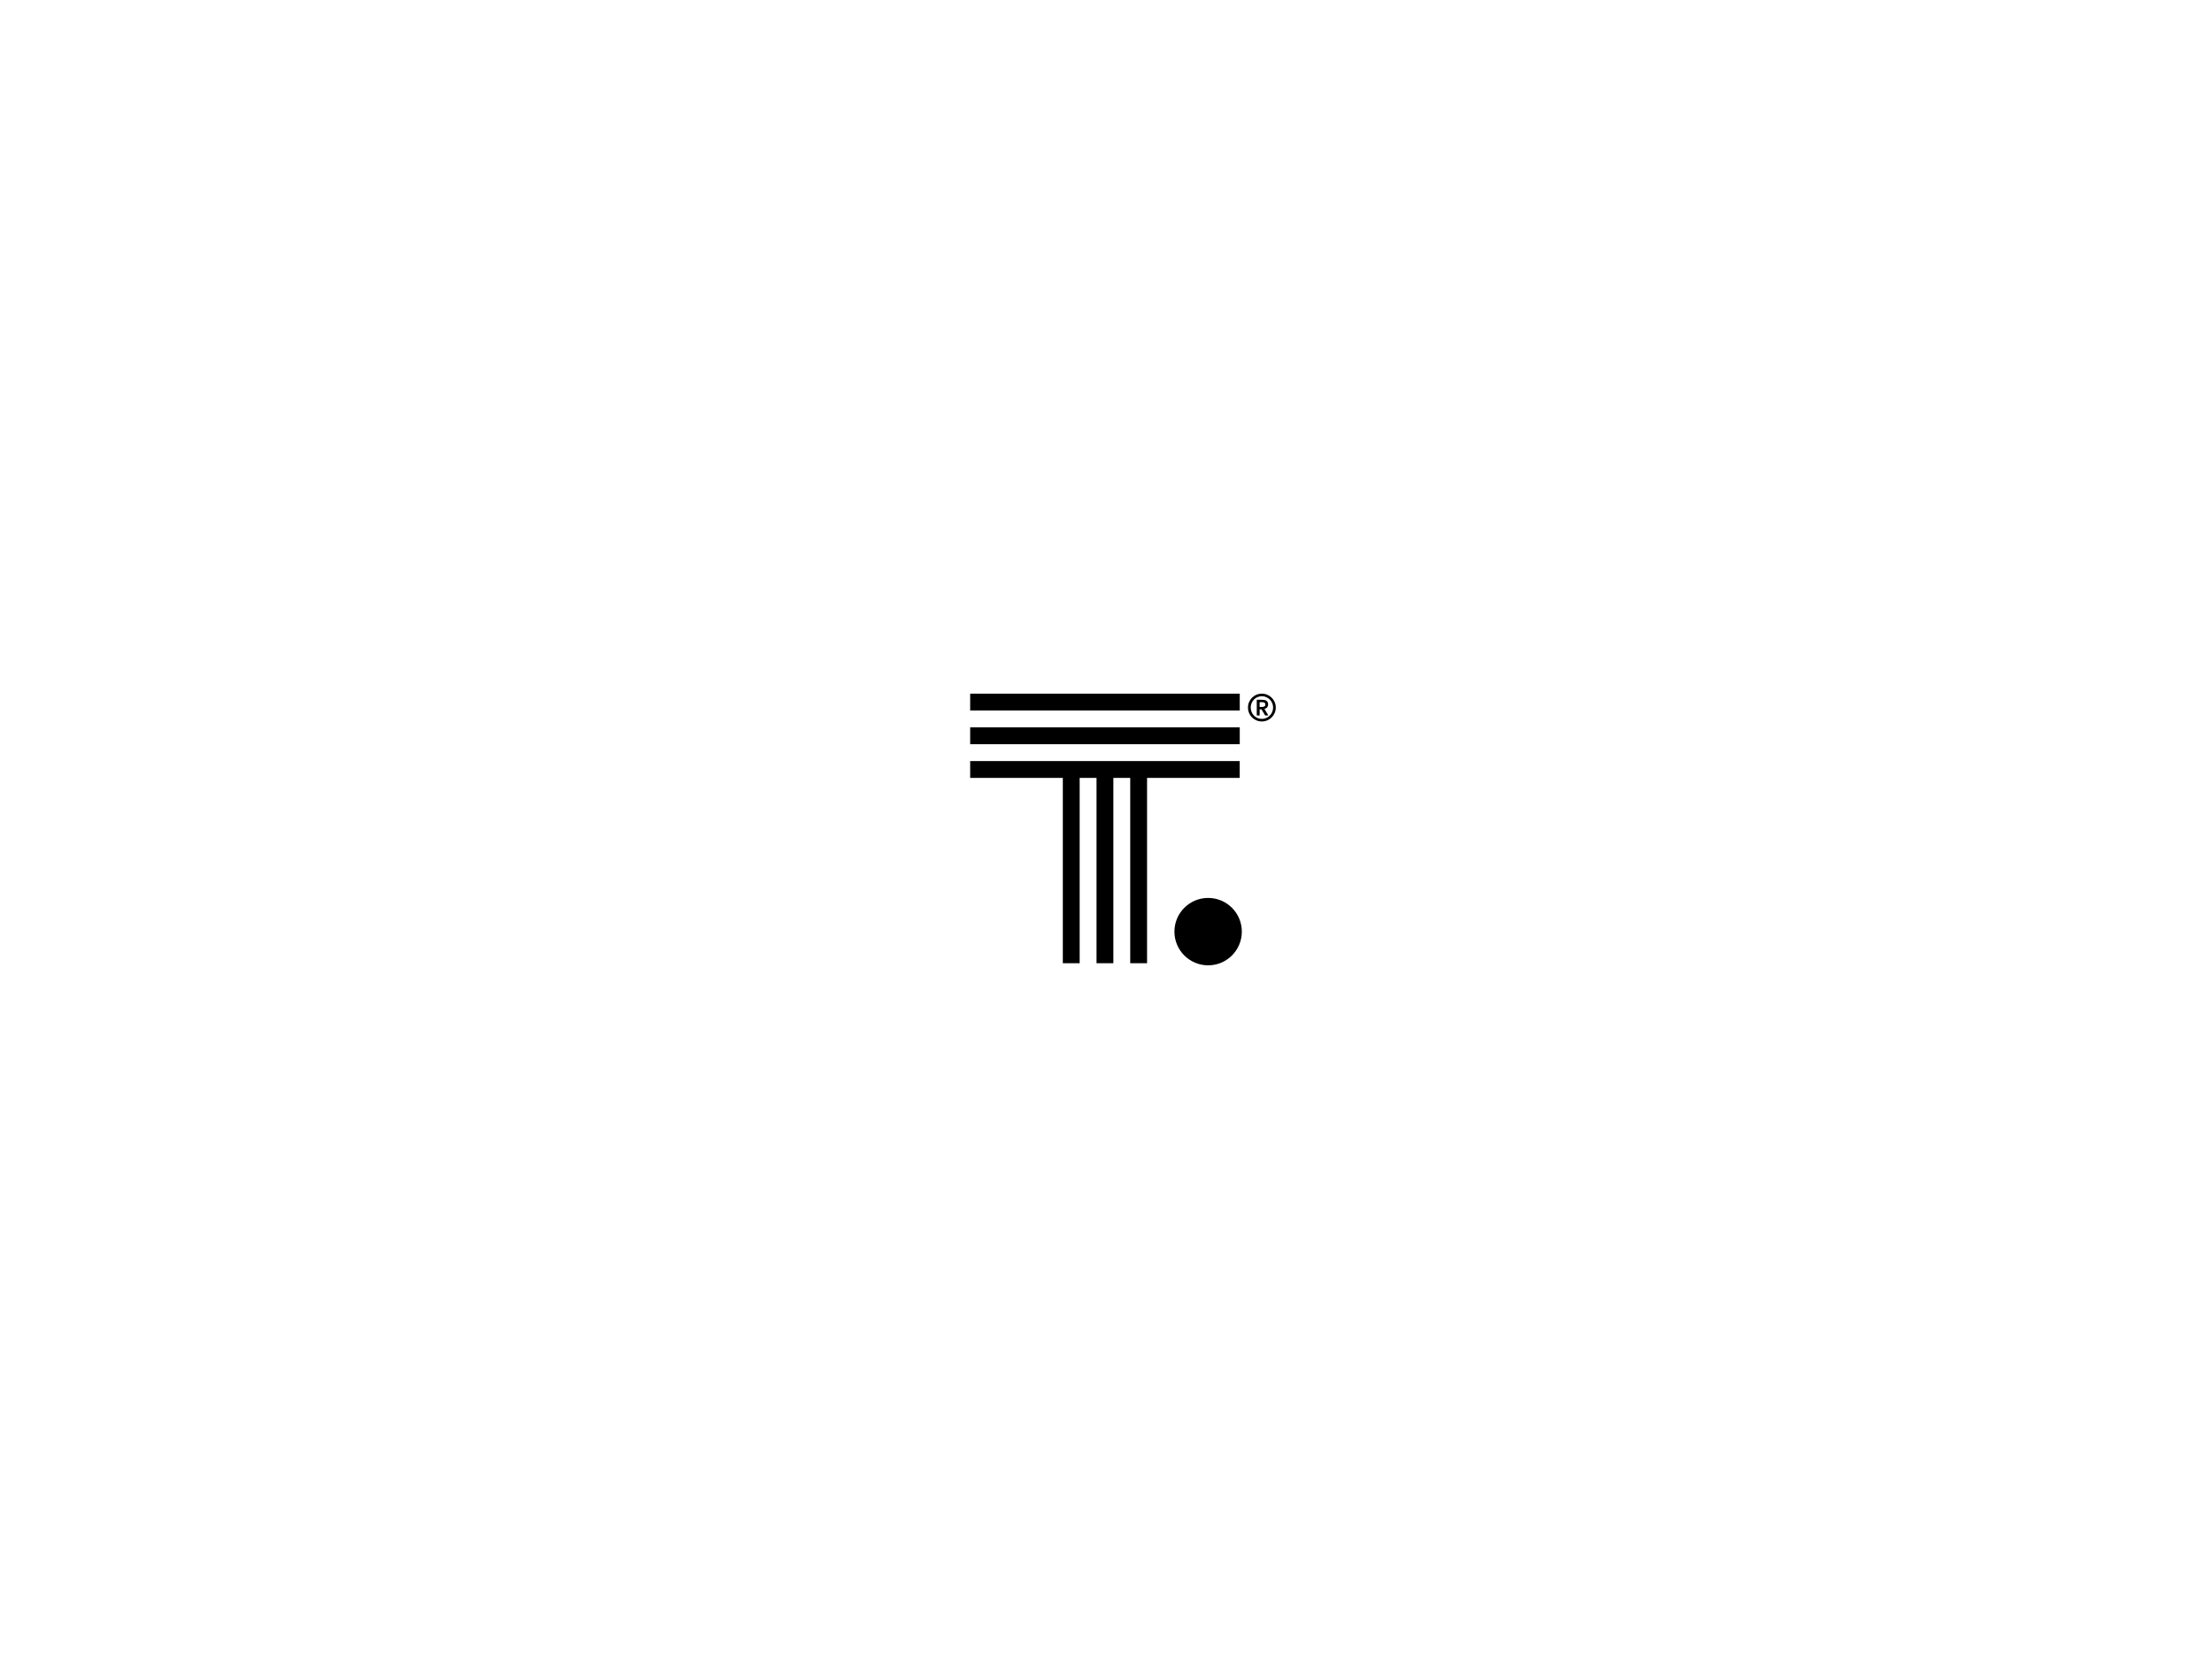
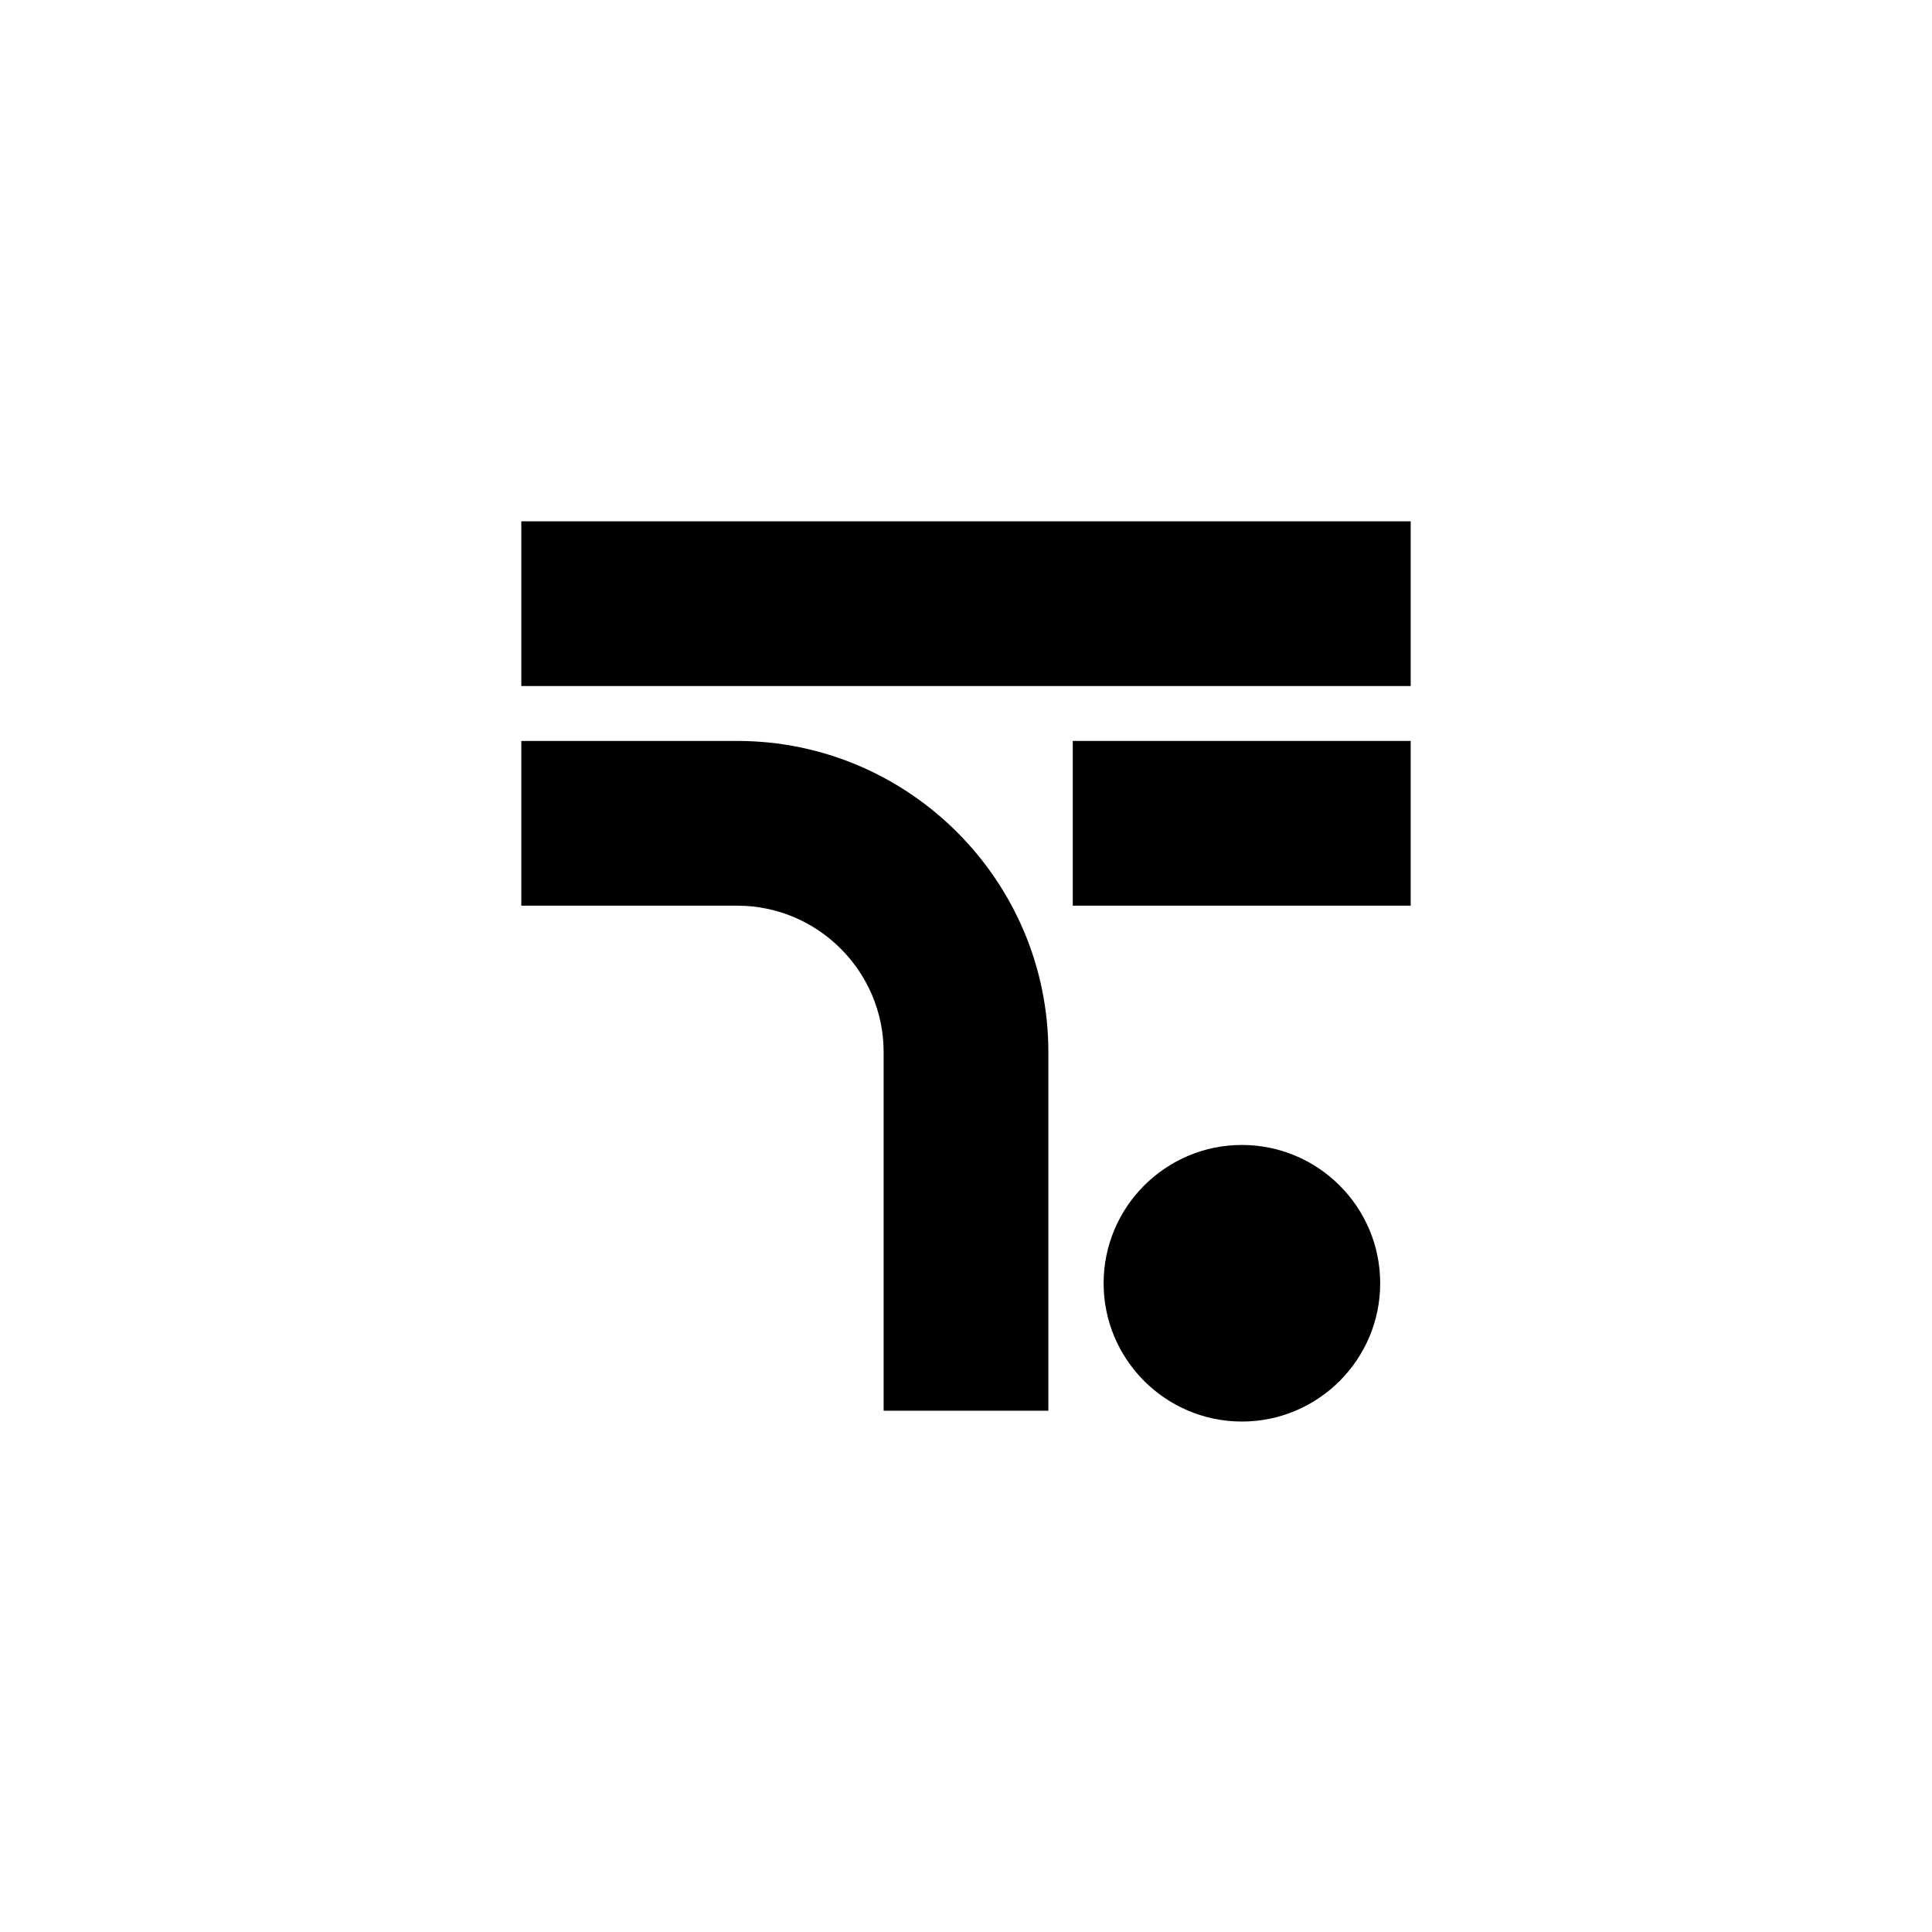
- <svg xmlns="http://www.w3.org/2000/svg" version="1.1" x="0px" y="0px" viewBox="0 0 640 480" style="enable-background:new 0 0 640 480;" xml:space="preserve">
-   <g id="BG">
- </g>
-   <g id="Art">
-     <g>
-       <g>
-         <circle cx="349.55" cy="269.55" r="9.75" />
-         <polygon points="358.69,220.2 280.7,220.2 280.7,225.07 307.51,225.07 307.51,278.69 312.38,278.69 312.38,225.07 317.26,225.07      317.26,278.69 322.13,278.69 322.13,225.07 327.01,225.07 327.01,278.69 331.88,278.69 331.88,225.07 358.69,225.07    " />
-         <rect x="280.7" y="210.45" width="78" height="4.87" />
-         <rect x="280.7" y="200.7" width="78" height="4.87" />
-       </g>
-       <g>
-         <path id="_xAE__2_" d="M365.09,208.74c2.24,0,4.03-1.79,4.03-4.03c0-2.22-1.79-4.01-4.01-4.01c-2.26,0-4.03,1.79-4.03,4.01     C361.07,206.95,362.86,208.74,365.09,208.74z M365.09,208c-1.81,0-3.22-1.46-3.22-3.29c0-1.81,1.41-3.27,3.24-3.27     c1.77,0,3.24,1.46,3.24,3.27C368.34,206.54,366.88,208,365.09,208z M364.45,207v-1.77h0.53l1.07,1.77h0.93l-1.14-1.88     c0.59-0.16,1.07-0.55,1.07-1.34c0-0.45-0.19-0.83-0.53-1.05c-0.33-0.21-0.74-0.26-1.19-0.26h-1.57V207H364.45z M365.12,204.54     h-0.67v-1.38h0.67c0.6,0,0.98,0.17,0.98,0.67C366.1,204.35,365.72,204.54,365.12,204.54z" />
-       </g>
-     </g>
-   </g>
+ <svg xmlns="http://www.w3.org/2000/svg" id="Layer_1" data-name="Layer 1" viewBox="0 0 57 57">
+   <rect x="15.38" y="15.38" width="26.24" height="4.86" />
+   <rect x="31.65" y="21.86" width="9.97" height="4.86" />
+   <path d="M21.75,21.86h-6.37v4.86h6.37c2.38,0,4.32,1.94,4.32,4.32v10.58h4.86v-10.58c0-5.06-4.12-9.18-9.18-9.18Z" />
+   <path d="M36.64,33.78c-2.25,0-4.08,1.83-4.08,4.08s1.83,4.08,4.08,4.08,4.08-1.83,4.08-4.08-1.83-4.08-4.08-4.08Z" />
</svg>
